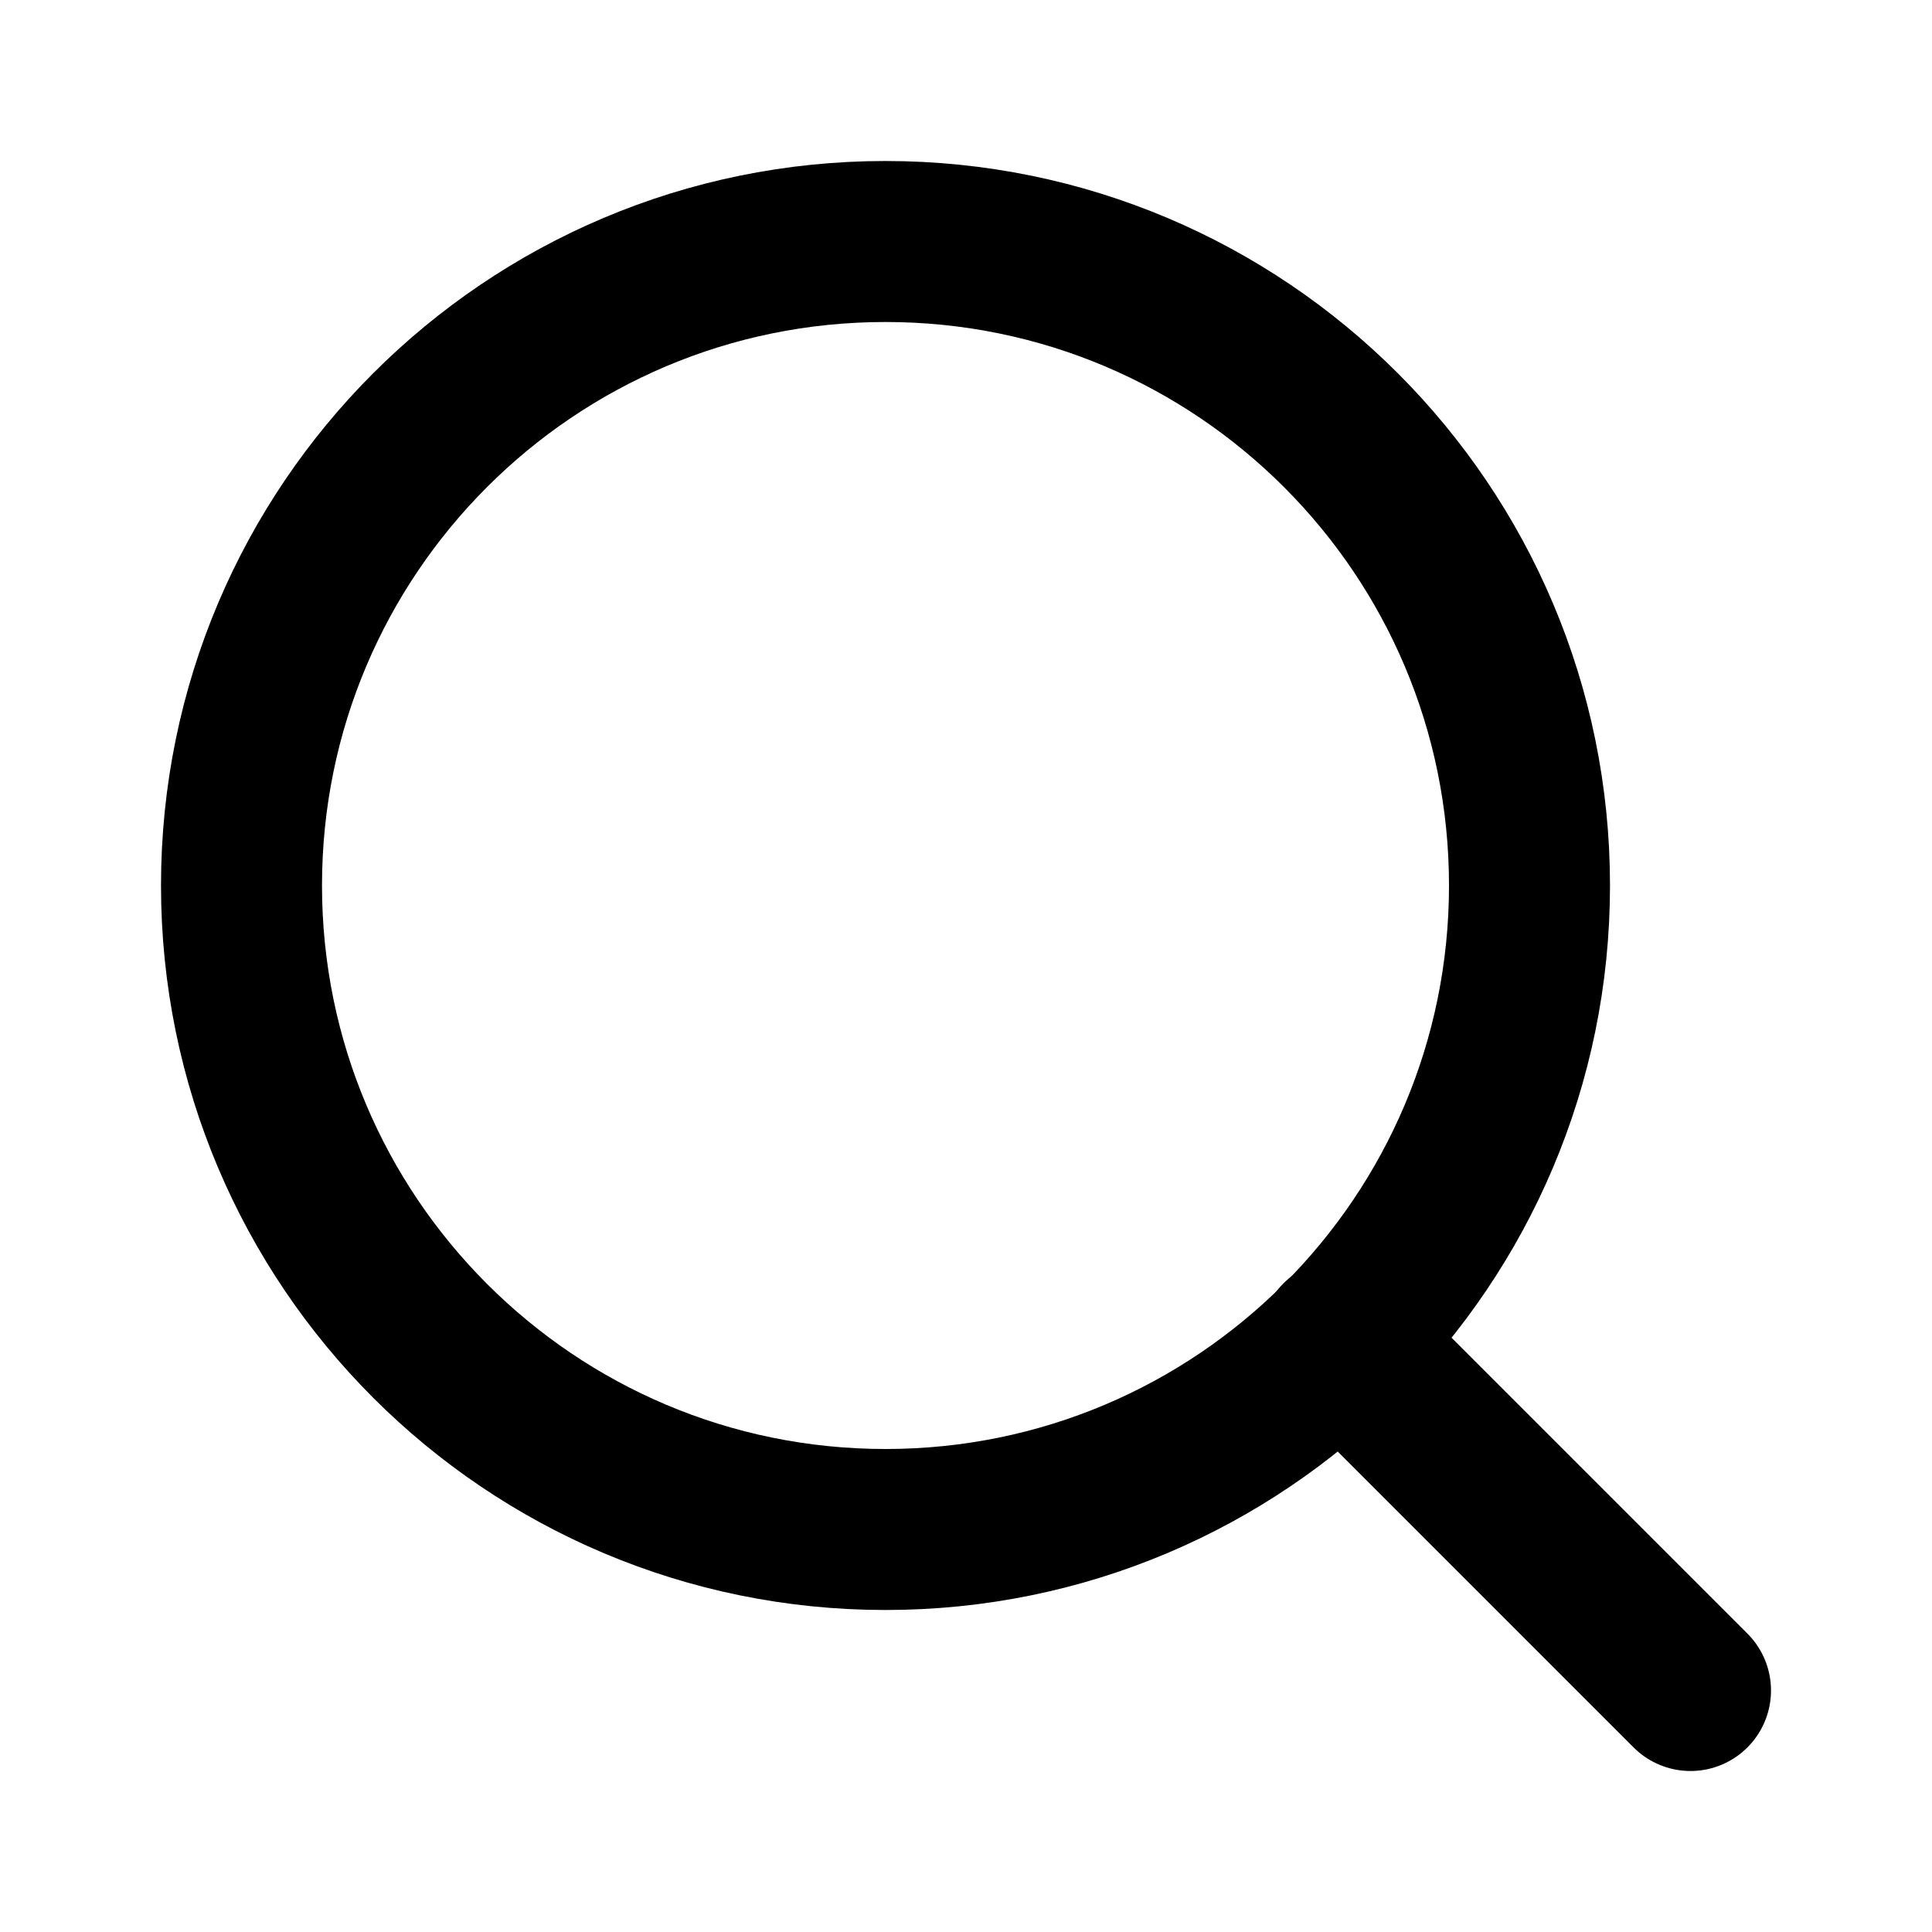
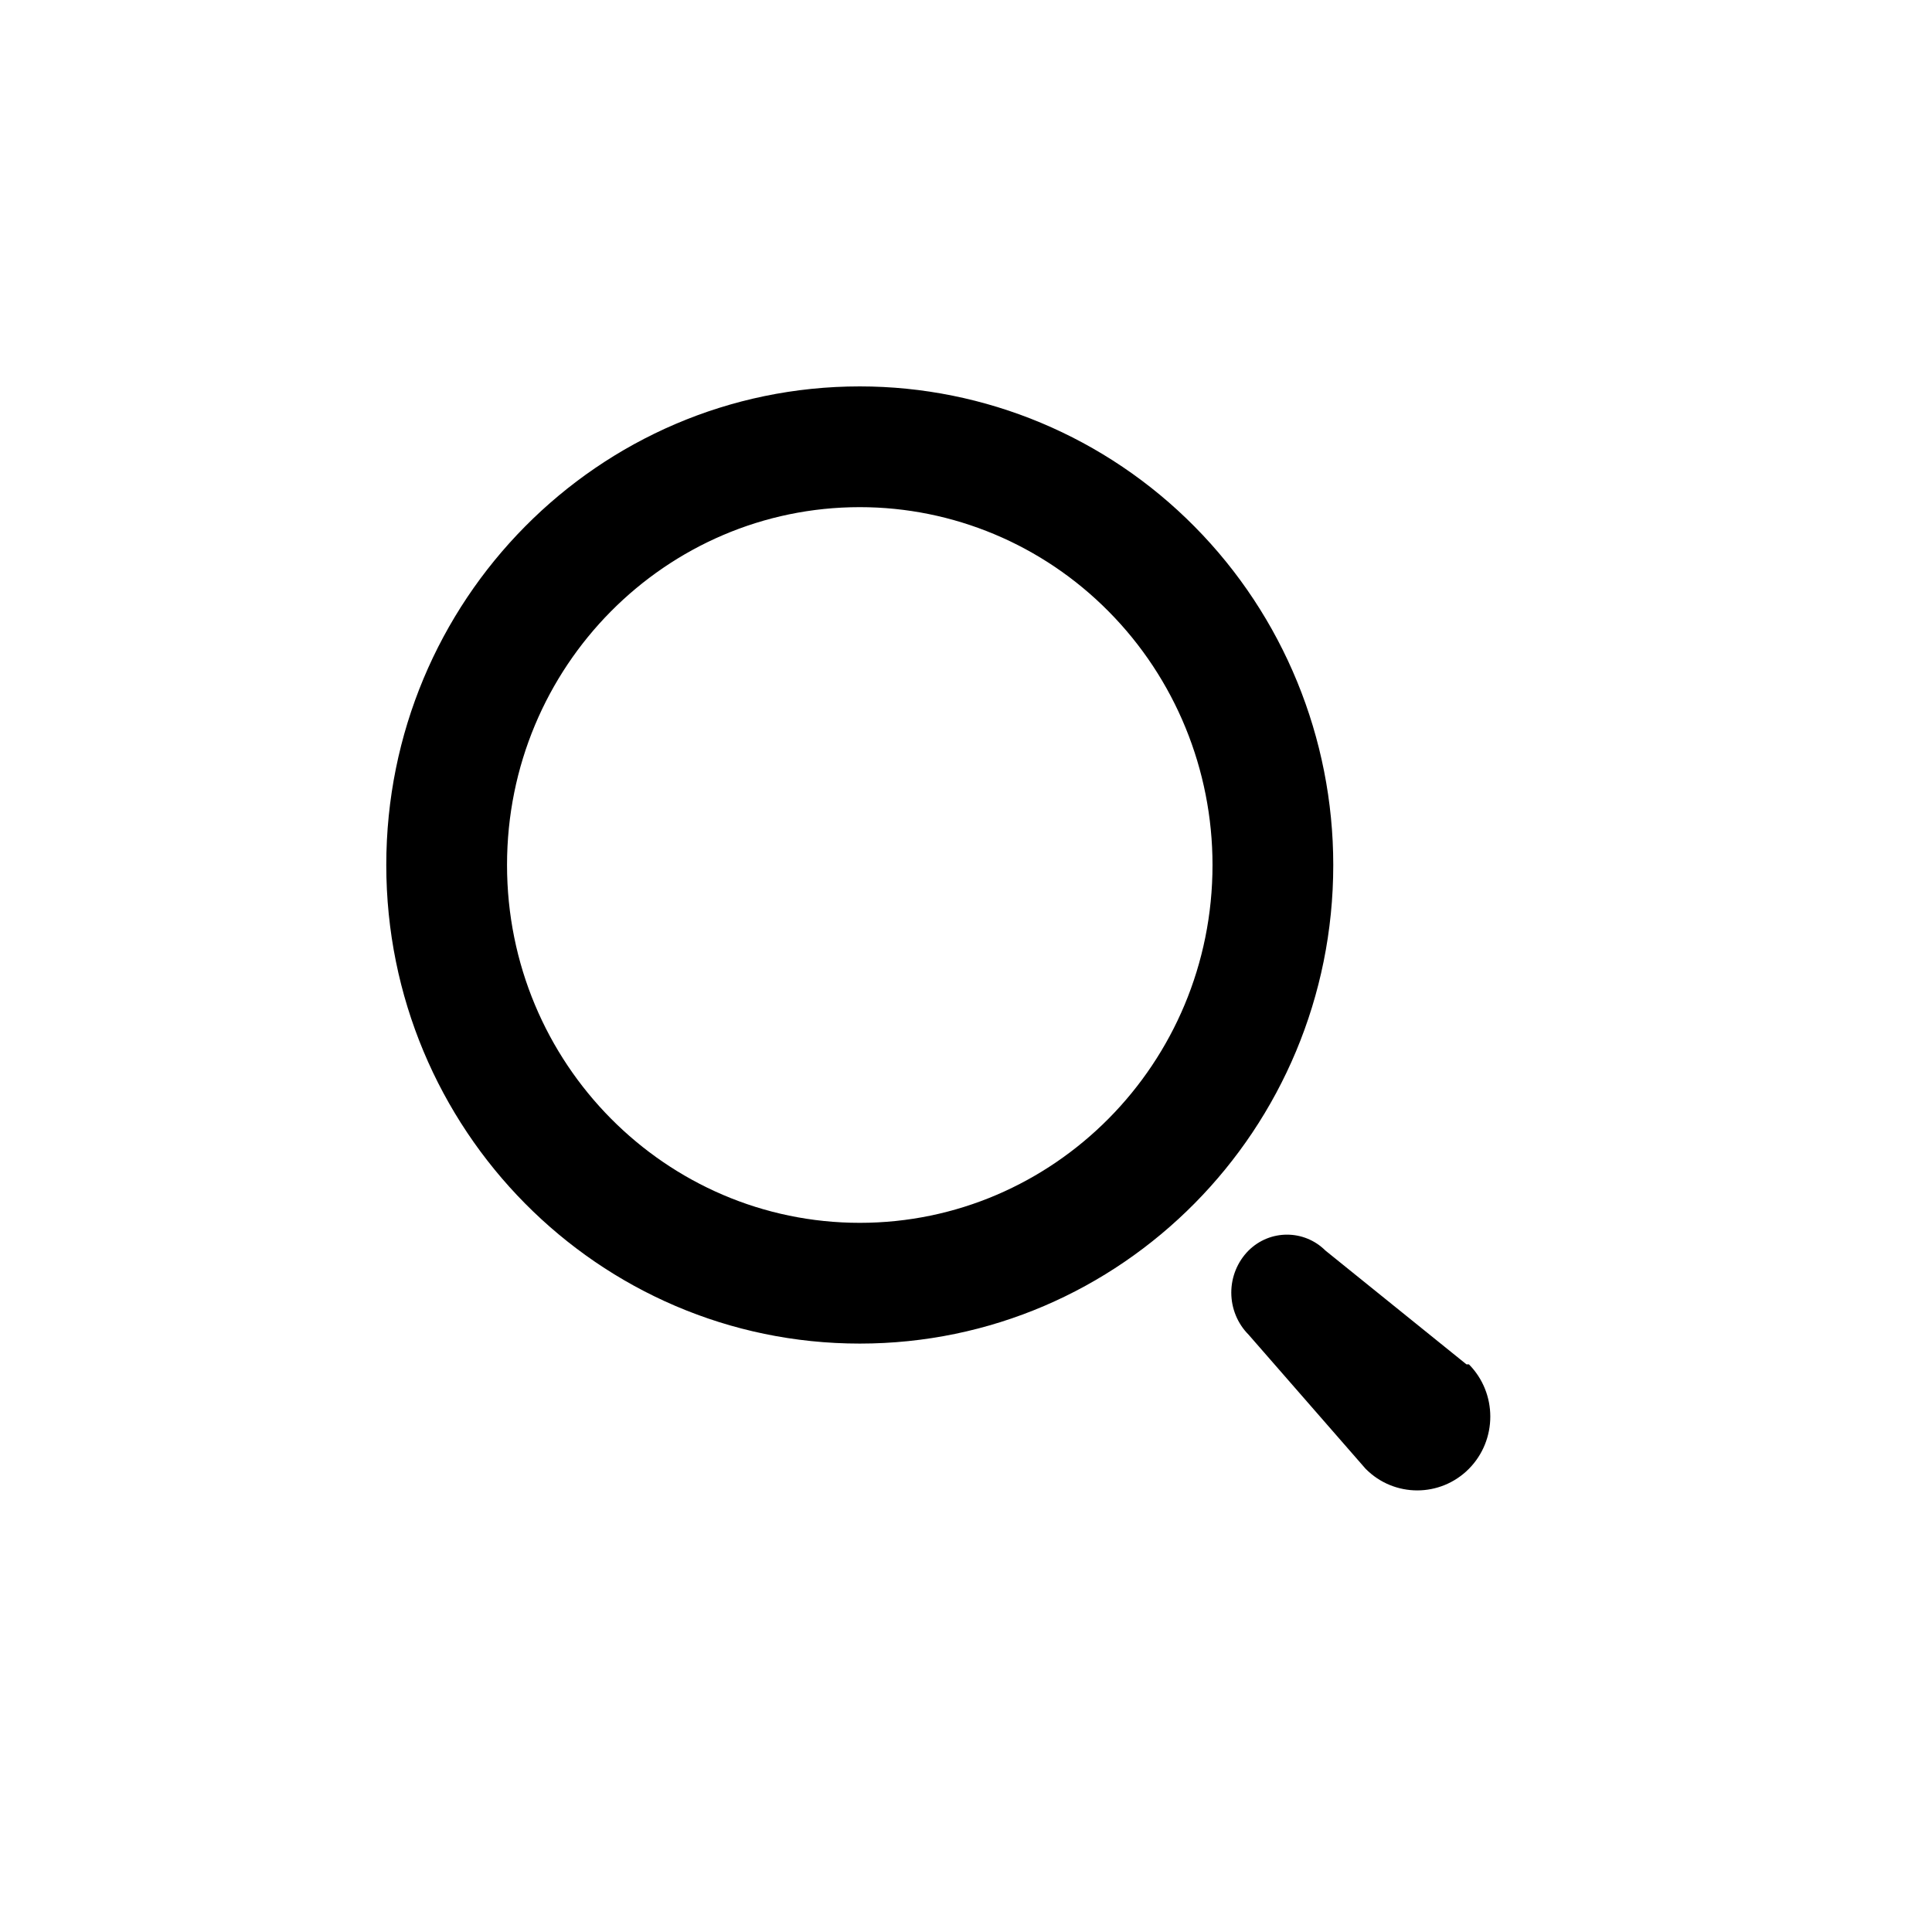
- <svg xmlns="http://www.w3.org/2000/svg" width="24" height="24" viewBox="0 0 24 24" fill="none">
-   <path d="M11 19C15.418 19 19 15.418 19 11C19 6.582 15.418 3 11 3C6.582 3 3 6.582 3 11C3 15.418 6.582 19 11 19Z" stroke="currentColor" stroke-width="2" stroke-linecap="round" stroke-linejoin="round" />
-   <path d="M21 21L16.65 16.65" stroke="currentColor" stroke-width="2" stroke-linecap="round" stroke-linejoin="round" />
+ <svg xmlns="http://www.w3.org/2000/svg" width="32" height="32" viewBox="0 0 32 32" fill="none">
+   <path fill-rule="evenodd" clip-rule="evenodd" d="M8.398 14.327C8.398 11.033 11.034 8.4 14.241 8.4C15.783 8.4 17.267 9.019 18.364 10.129C19.463 11.238 20.083 12.748 20.083 14.327C20.083 17.62 17.447 20.254 14.241 20.254C11.034 20.254 8.398 17.62 8.398 14.327ZM14.241 6.4C9.91 6.4 6.398 9.949 6.398 14.327C6.398 18.705 9.91 22.254 14.241 22.254C18.572 22.254 22.083 18.705 22.083 14.327C22.083 12.225 21.257 10.208 19.786 8.722C18.316 7.235 16.321 6.4 14.241 6.4ZM21.953 20.713L24.289 22.598H24.33C24.802 23.076 24.802 23.85 24.33 24.328C23.857 24.805 23.091 24.805 22.619 24.328L20.68 22.106C20.497 21.922 20.394 21.671 20.394 21.409C20.394 21.148 20.497 20.897 20.68 20.713C21.034 20.362 21.6 20.362 21.953 20.713Z" fill="currentColor" />
</svg>
